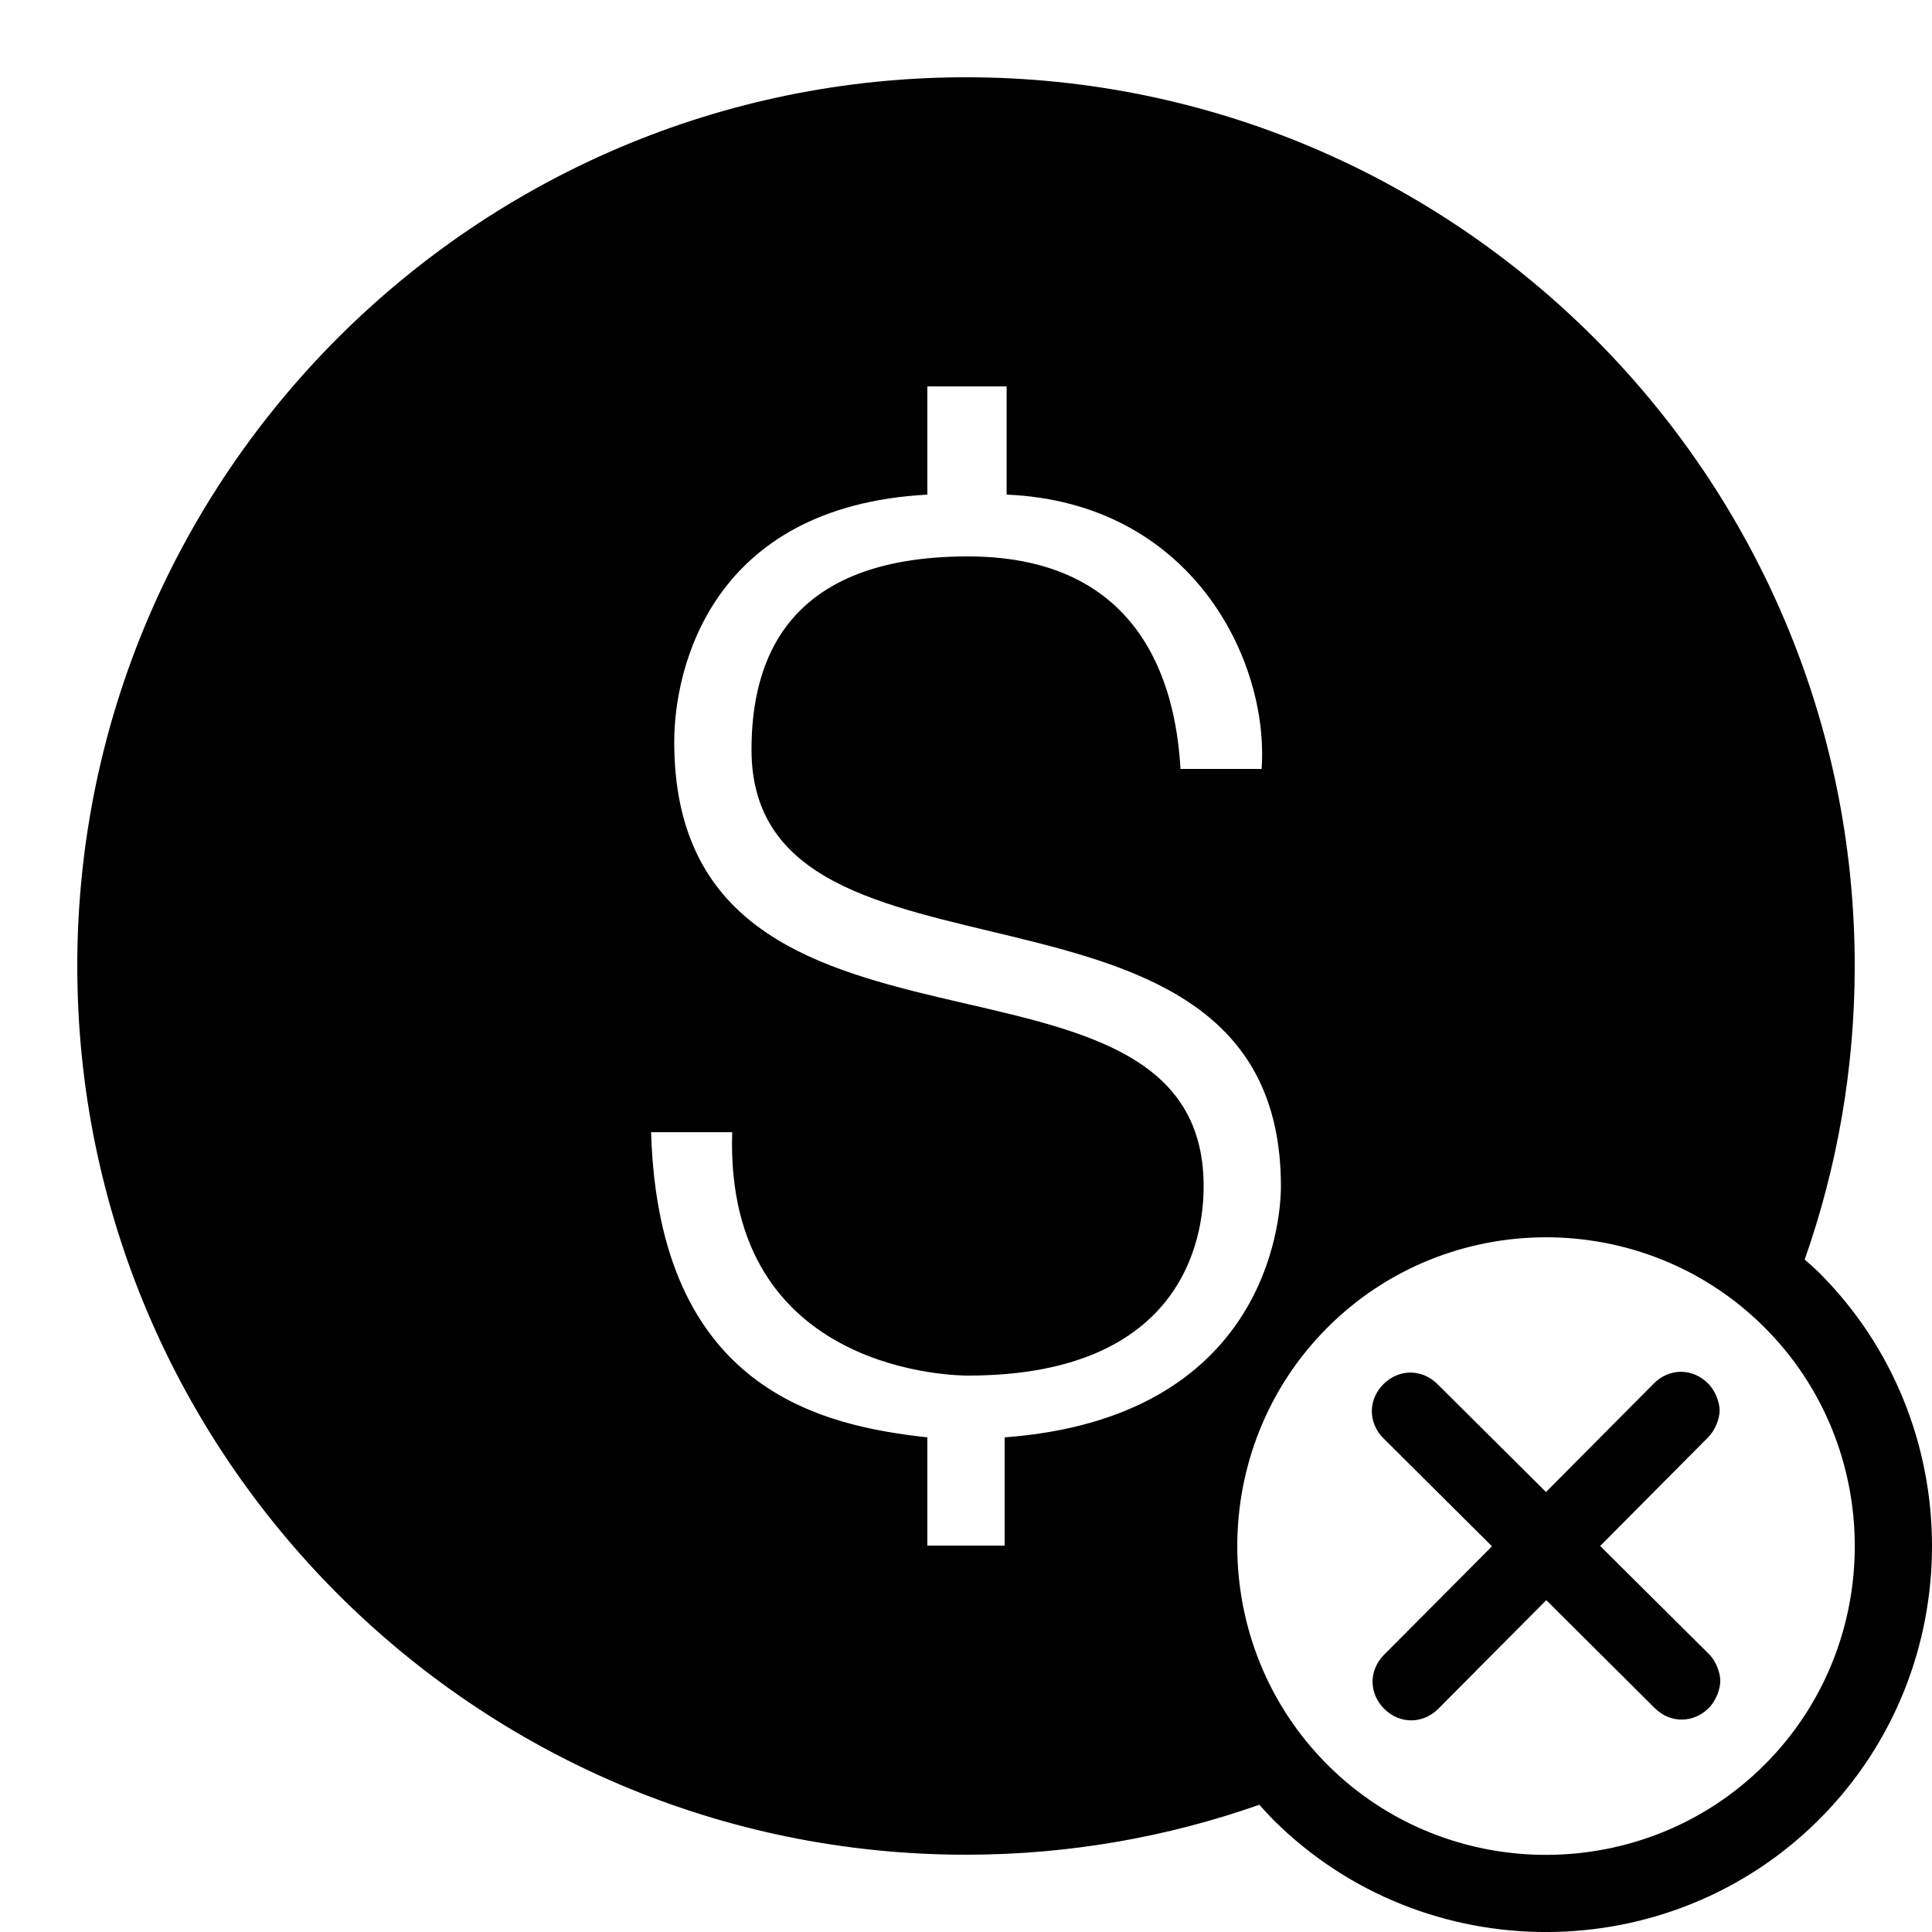
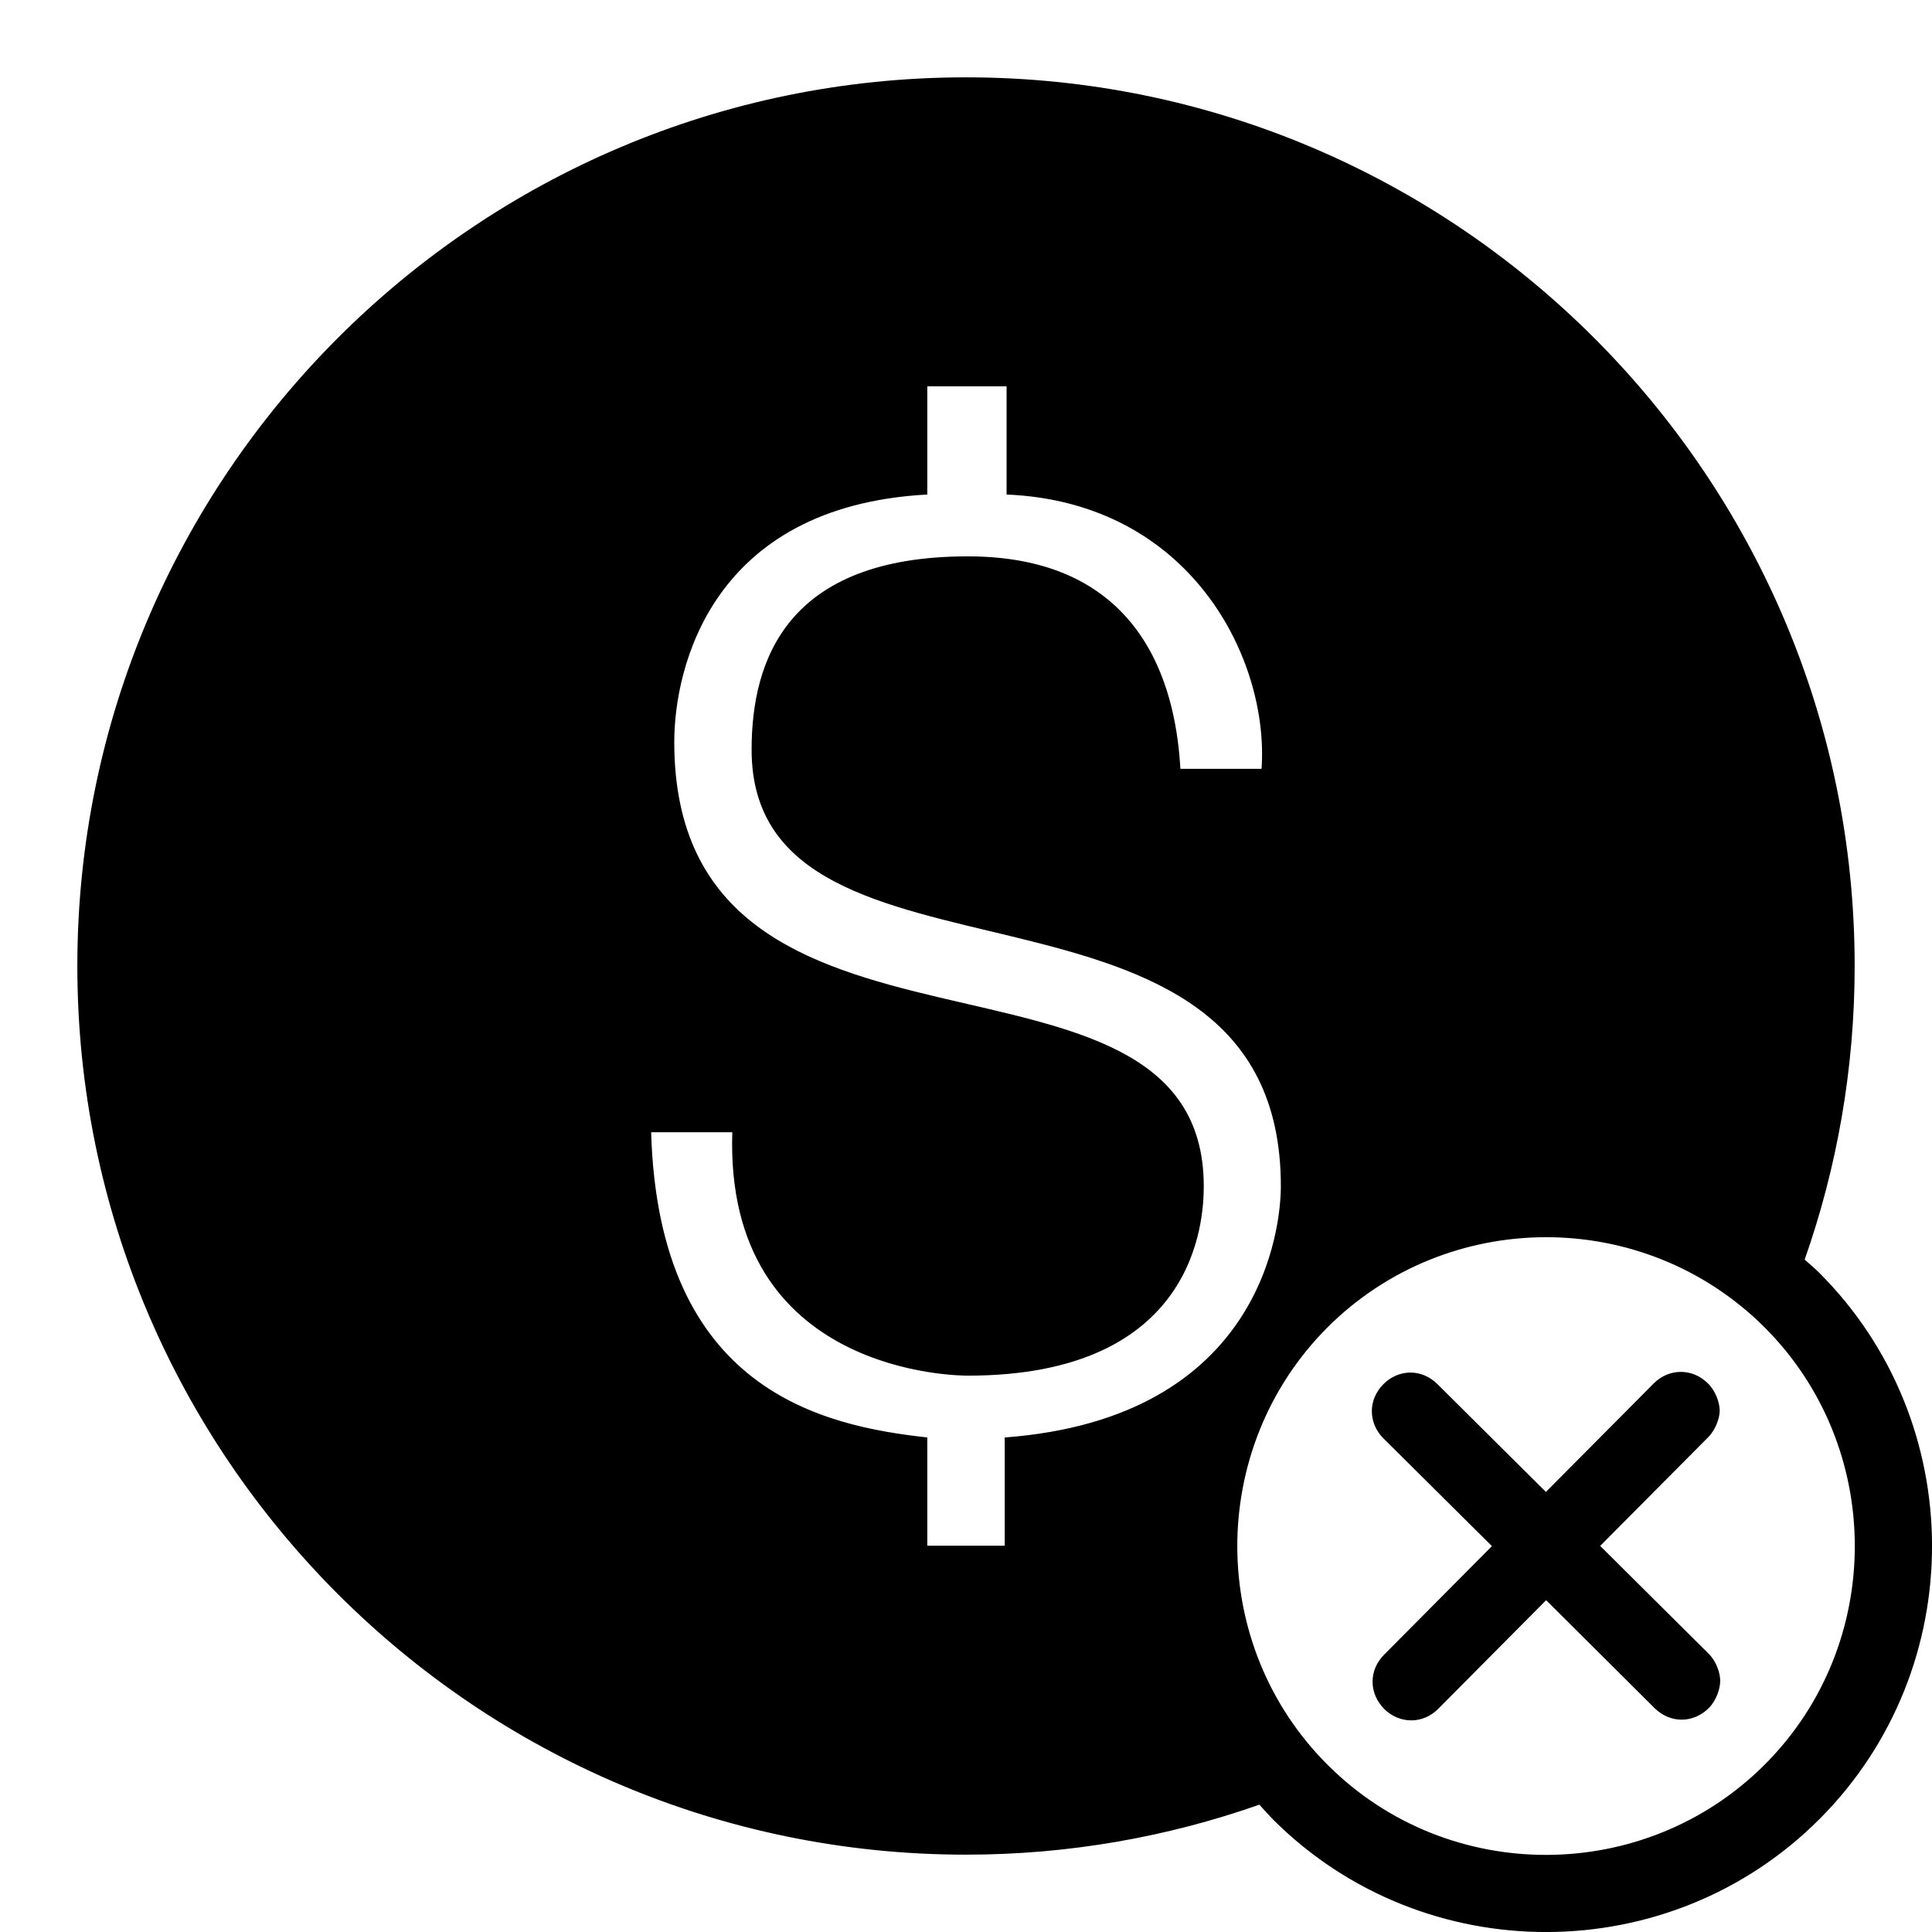
- <svg xmlns="http://www.w3.org/2000/svg" viewBox="0 0 50 50" fill="#000000">
-   <path d="M 25 2 C 12.317 2 2 12.318 2 25 C 2 37.682 12.317 48 25 48 C 27.66 48 30.213 47.543 32.592 46.707 C 32.712 46.841 32.832 46.975 32.961 47.104 C 36.861 50.982 43.224 50.964 47.102 47.064 C 50.981 43.164 50.964 36.8 47.064 32.922 C 46.949 32.807 46.825 32.706 46.705 32.598 C 47.542 30.218 48 27.662 48 25 C 48 12.318 37.683 2 25 2 z M 24 10 L 26.051 10 L 26.051 12.801 C 30.851 13.001 32.85 17.1 32.65 19.9 L 30.551 19.9 C 30.451 18.2 29.851 14.4 25.051 14.4 C 20.351 14.4 19.449 17.1 19.449 19.4 C 19.449 26.3 33.15 21.699 33.15 30.699 C 33.15 31.699 32.7 36.699 26 37.199 L 26 40 L 24 40 L 24 37.199 C 21.3 36.899 17.05 36.001 16.85 29.301 L 18.949 29.301 C 18.749 35.601 24.851 35.6 25.051 35.6 C 30.951 35.6 31.15 31.599 31.15 30.699 C 31.15 23.599 17.449 28.599 17.449 19.199 C 17.449 17.299 18.4 13.101 24 12.801 L 24 10 z M 39.99 32.021 C 42.041 32.016 44.092 32.788 45.652 34.34 C 48.772 37.443 48.787 42.534 45.684 45.654 C 42.581 48.774 37.489 48.789 34.369 45.686 C 31.249 42.583 31.237 37.491 34.34 34.371 C 35.891 32.811 37.94 32.027 39.99 32.021 z M 43.5 35.502 C 43.25 35.503 43 35.604 42.801 35.805 L 40.01 38.613 L 37.201 35.82 C 36.8 35.421 36.2 35.423 35.801 35.824 C 35.402 36.225 35.404 36.826 35.805 37.225 L 38.613 40.018 L 35.82 42.824 C 35.421 43.225 35.423 43.826 35.824 44.225 C 36.225 44.624 36.826 44.622 37.225 44.221 L 40.018 41.412 L 42.824 44.205 C 43.225 44.604 43.826 44.602 44.225 44.201 C 44.423 44 44.521 43.7 44.521 43.5 C 44.52 43.3 44.422 43 44.221 42.801 L 41.412 40.01 L 44.203 37.201 C 44.403 37 44.504 36.7 44.504 36.5 C 44.503 36.3 44.402 36 44.201 35.801 C 44.001 35.601 43.75 35.501 43.5 35.502 z" fill="#000000" />
+ <svg xmlns="http://www.w3.org/2000/svg" width="32" height="32" viewBox="0 0 32 32" version="1.1">
+   <g id="surface1">
+     <path style=" stroke:none;fill-rule:nonzero;fill:rgb(0%,0%,0%);fill-opacity:1;" d="M 16 1.281 C 7.883 1.281 1.281 7.883 1.281 16 C 1.281 24.117 7.883 30.719 16 30.719 C 17.703 30.719 19.336 30.426 20.859 29.891 C 20.938 29.977 21.012 30.062 21.094 30.145 C 23.59 32.629 27.664 32.617 30.145 30.121 C 32.629 27.625 32.617 23.551 30.121 21.07 C 30.047 20.996 29.969 20.934 29.891 20.863 C 30.426 19.34 30.719 17.703 30.719 16 C 30.719 7.883 24.117 1.281 16 1.281 Z M 15.359 6.398 L 16.672 6.398 L 16.672 8.191 C 19.746 8.32 21.023 10.945 20.895 12.734 L 19.551 12.734 C 19.488 11.648 19.105 9.215 16.031 9.215 C 13.023 9.215 12.449 10.945 12.449 12.418 C 12.449 16.832 21.215 13.887 21.215 19.648 C 21.215 20.289 20.93 23.488 16.641 23.809 L 16.641 25.602 L 15.359 25.602 L 15.359 23.809 C 13.633 23.617 10.91 23.039 10.785 18.754 L 12.129 18.754 C 12 22.785 15.906 22.785 16.031 22.785 C 19.809 22.785 19.938 20.223 19.938 19.648 C 19.938 15.102 11.168 18.305 11.168 12.289 C 11.168 11.07 11.777 8.383 15.359 8.191 Z M 25.594 20.492 C 26.906 20.488 28.219 20.984 29.219 21.977 C 31.215 23.965 31.223 27.223 29.238 29.219 C 27.25 31.215 23.992 31.227 21.996 29.238 C 20 27.254 19.992 23.996 21.977 21.996 C 22.969 21 24.281 20.496 25.594 20.492 Z M 27.84 22.723 C 27.68 22.723 27.52 22.785 27.391 22.914 L 25.605 24.711 L 23.809 22.926 C 23.551 22.668 23.168 22.672 22.914 22.926 C 22.656 23.184 22.66 23.57 22.914 23.824 L 24.711 25.609 L 22.926 27.406 C 22.668 27.664 22.672 28.047 22.926 28.305 C 23.184 28.559 23.57 28.559 23.824 28.301 L 25.609 26.504 L 27.406 28.293 C 27.664 28.547 28.047 28.547 28.305 28.289 C 28.43 28.16 28.492 27.969 28.492 27.84 C 28.492 27.711 28.43 27.52 28.301 27.391 L 26.504 25.605 L 28.289 23.809 C 28.418 23.68 28.484 23.488 28.484 23.359 C 28.48 23.23 28.418 23.039 28.289 22.914 C 28.16 22.785 28 22.723 27.84 22.723 Z M 27.84 22.723 " />
+   </g>
</svg>
